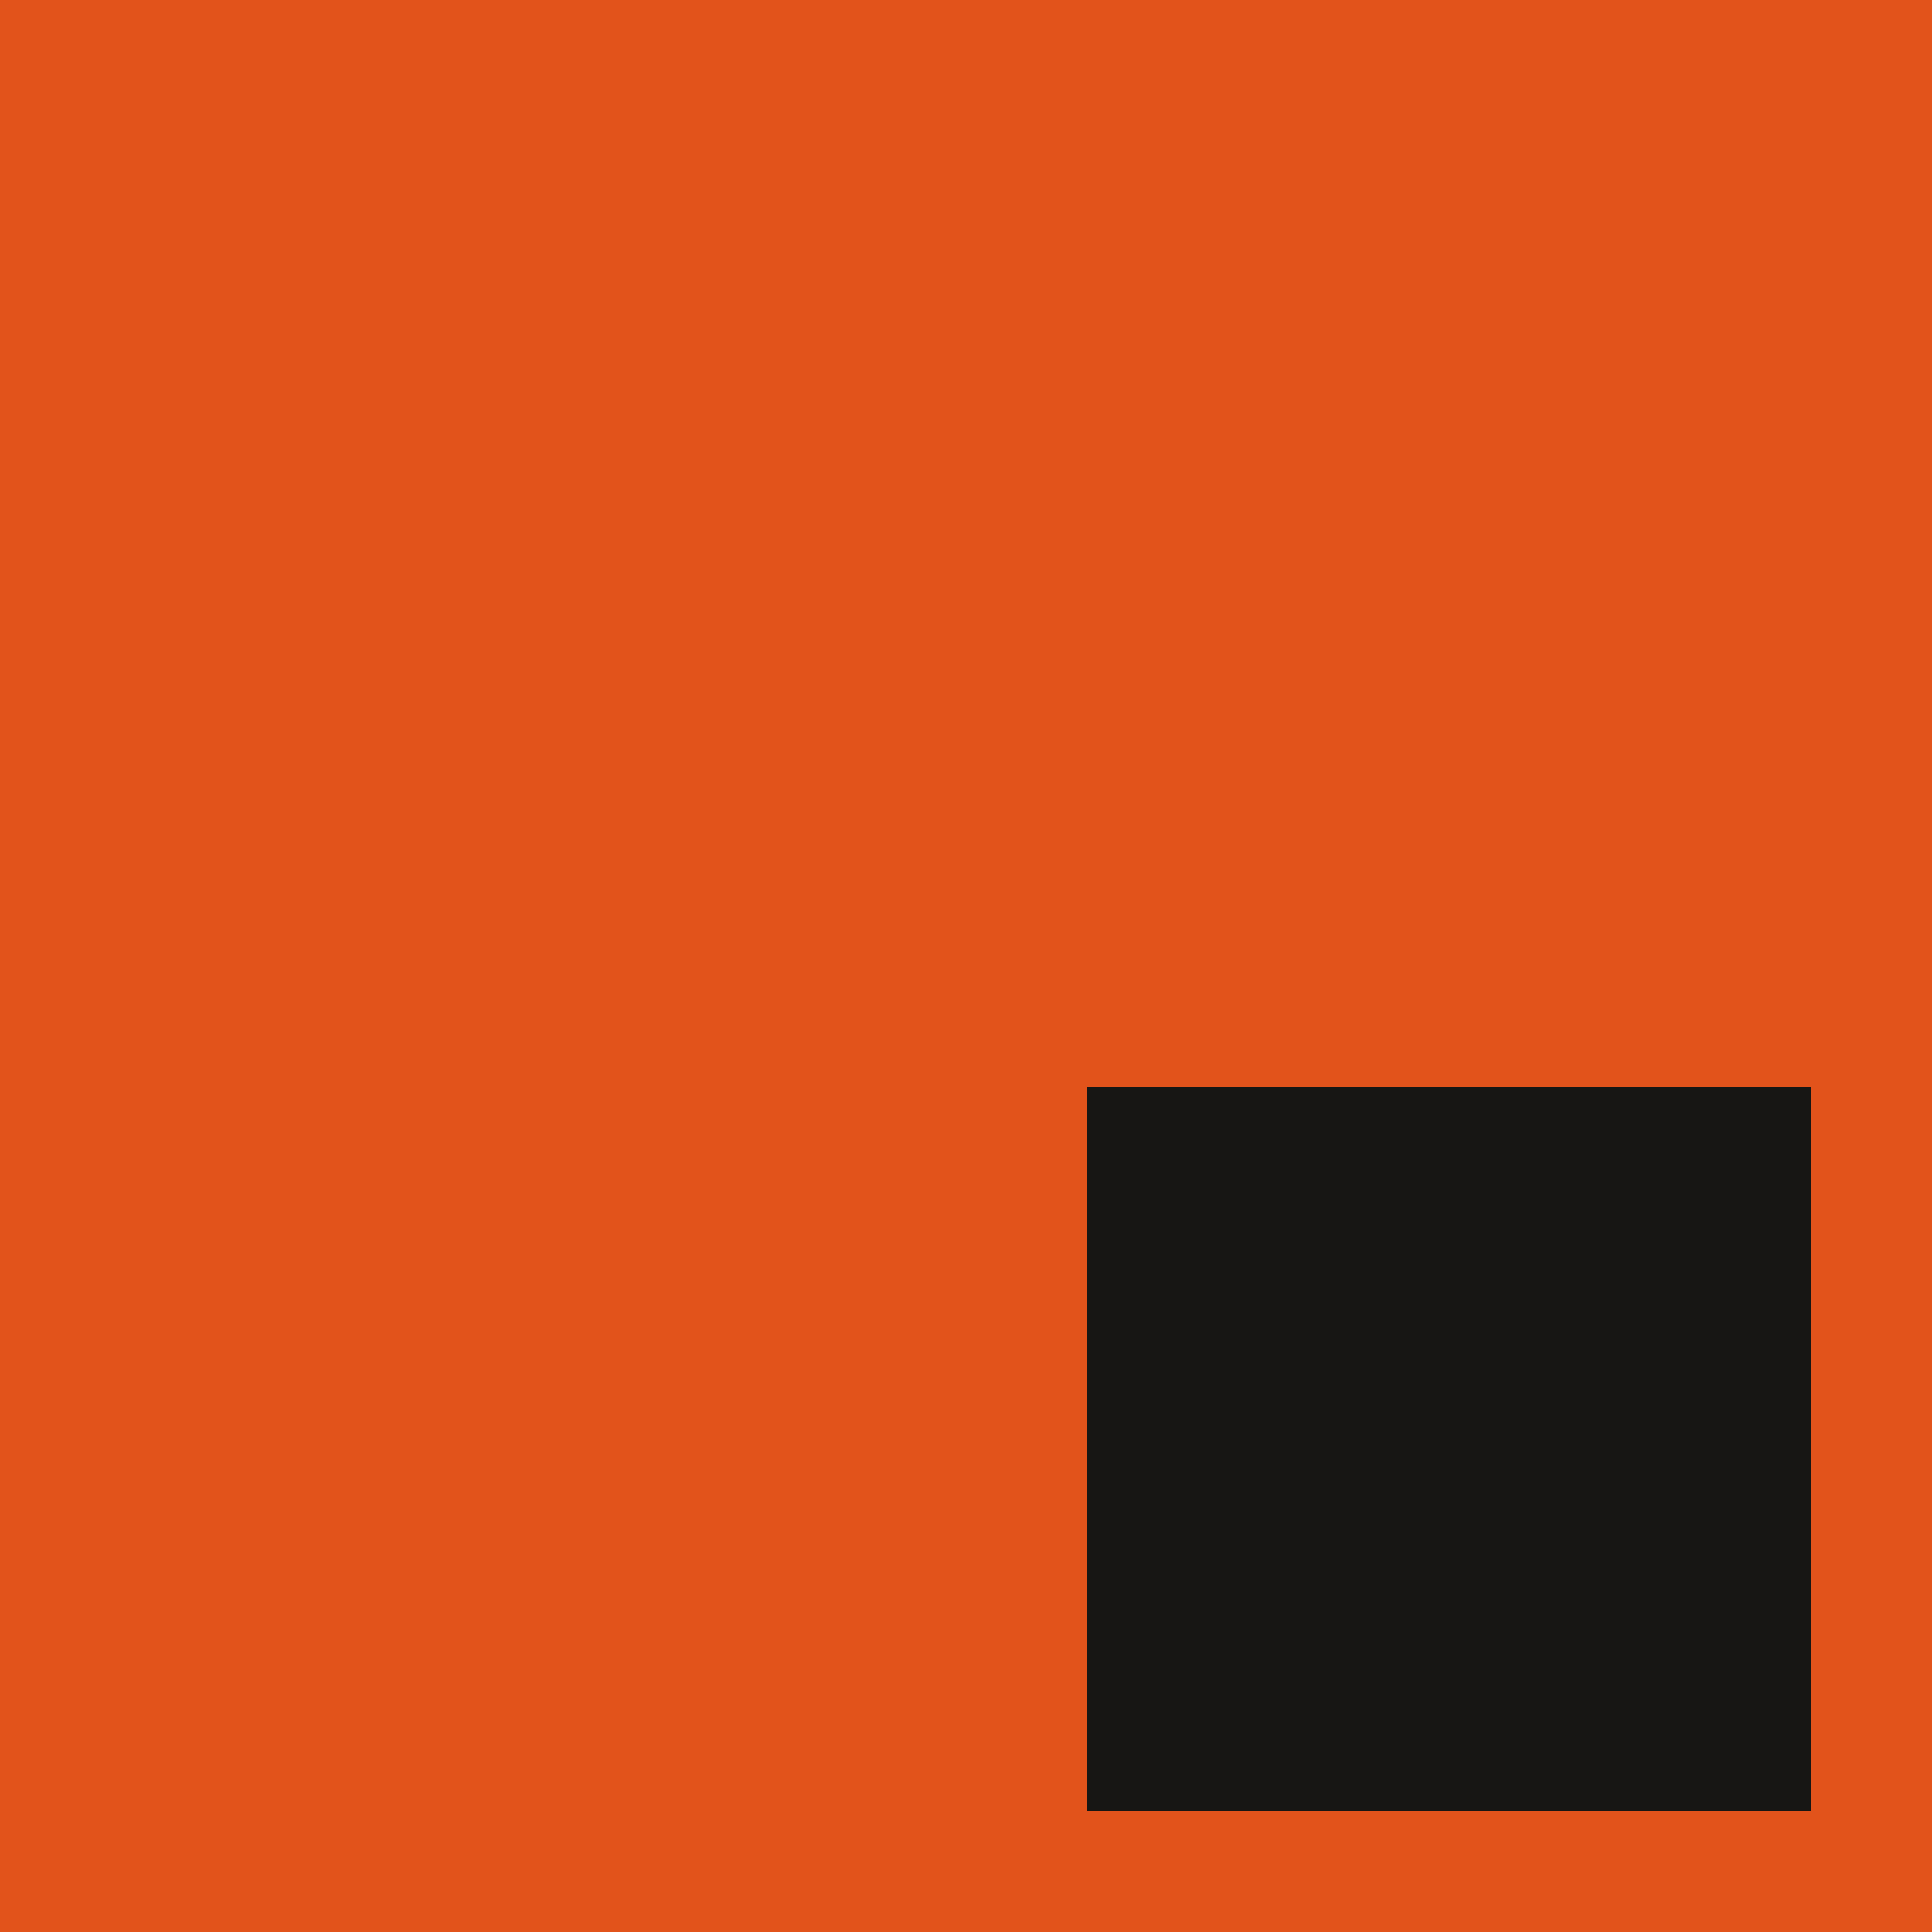
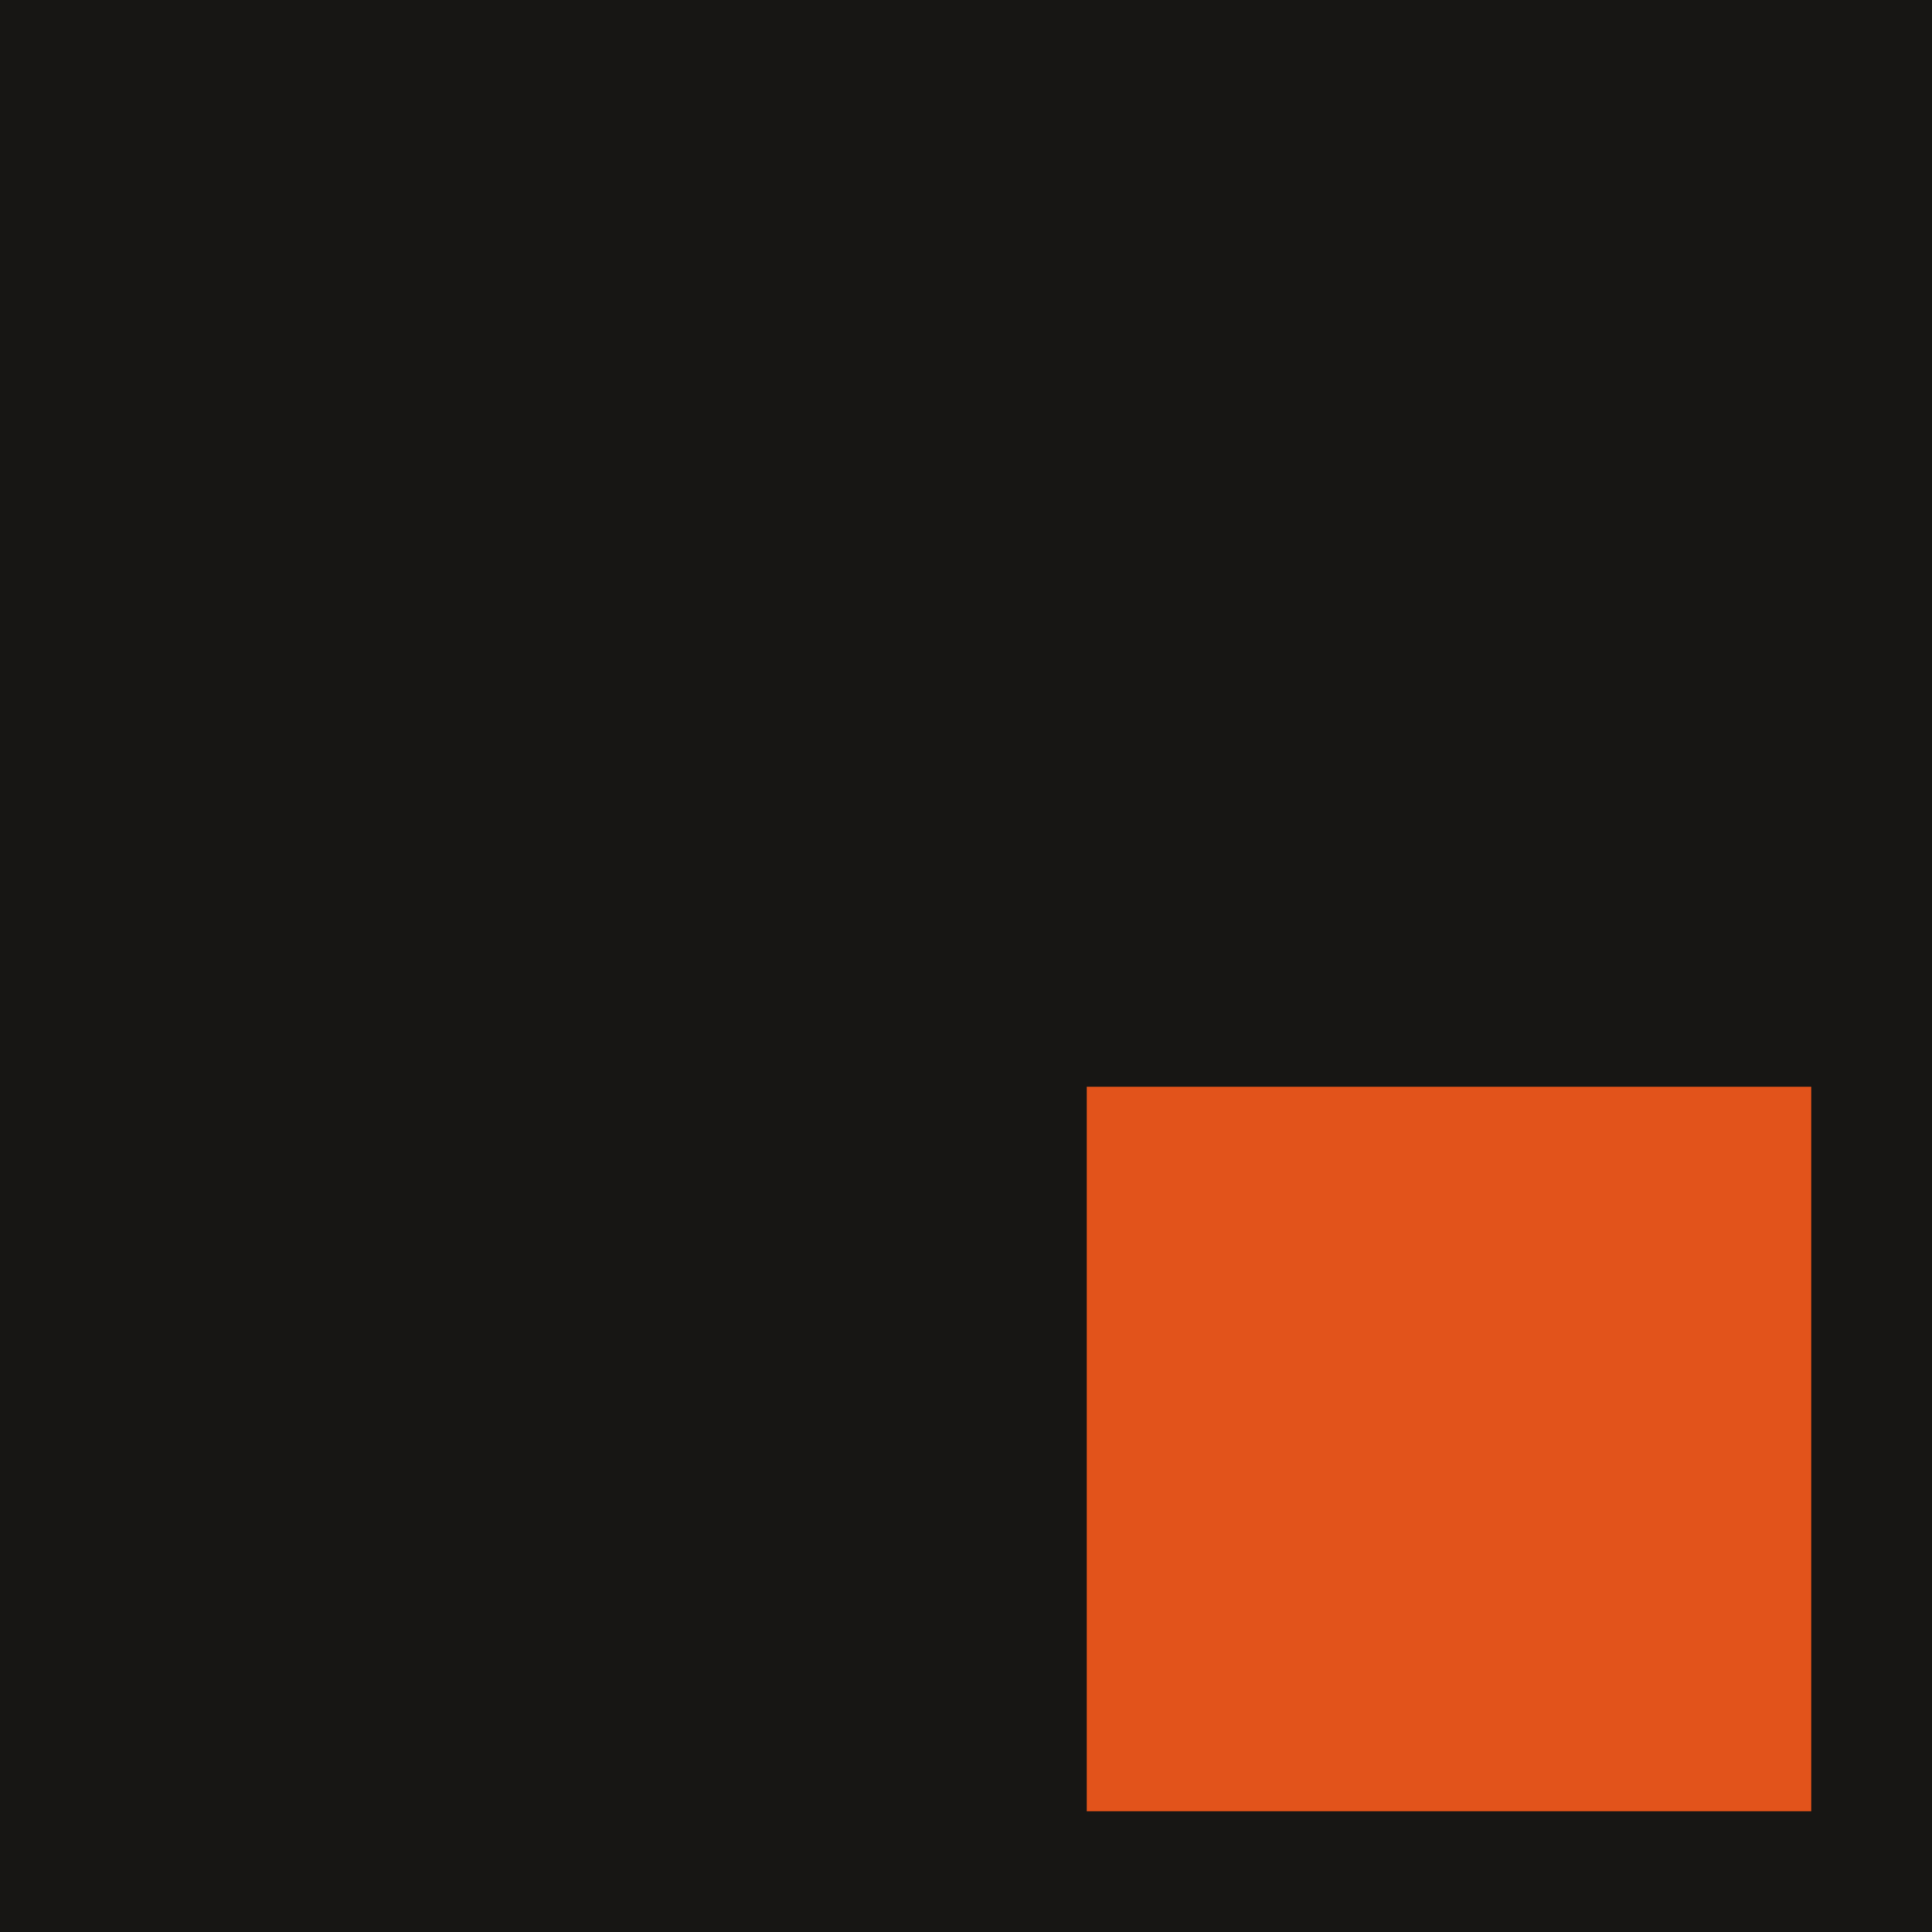
- <svg xmlns="http://www.w3.org/2000/svg" viewBox="0 0 32 32" role="img" aria-label="Workshape Catalyst">
-   <style>.b{fill:#171614}.s{fill:#E2531B}@media (prefers-color-scheme:dark){.b{fill:#EDEAE3}.s{fill:#F06A2E}}</style>
-   <rect class="s" width="32" height="32" />
-   <rect class="b" x="18" y="18" width="12" height="12" />
+ <svg xmlns="http://www.w3.org/2000/svg" viewBox="0 0 32 32" role="img" aria-label="Workshape Catalyst docs">
+   <style>.b{fill:#171614}.o{fill:#171614}.s{fill:#E2531B}@media (prefers-color-scheme:dark){.o{fill:#EDEAE3}.s{fill:#F06A2E}}</style>
+   <rect class="o" width="32" height="32" />
+   <rect class="b" x="2" y="2" width="28" height="28" />
+   <rect class="s" x="18" y="18" width="12" height="12" />
</svg>
